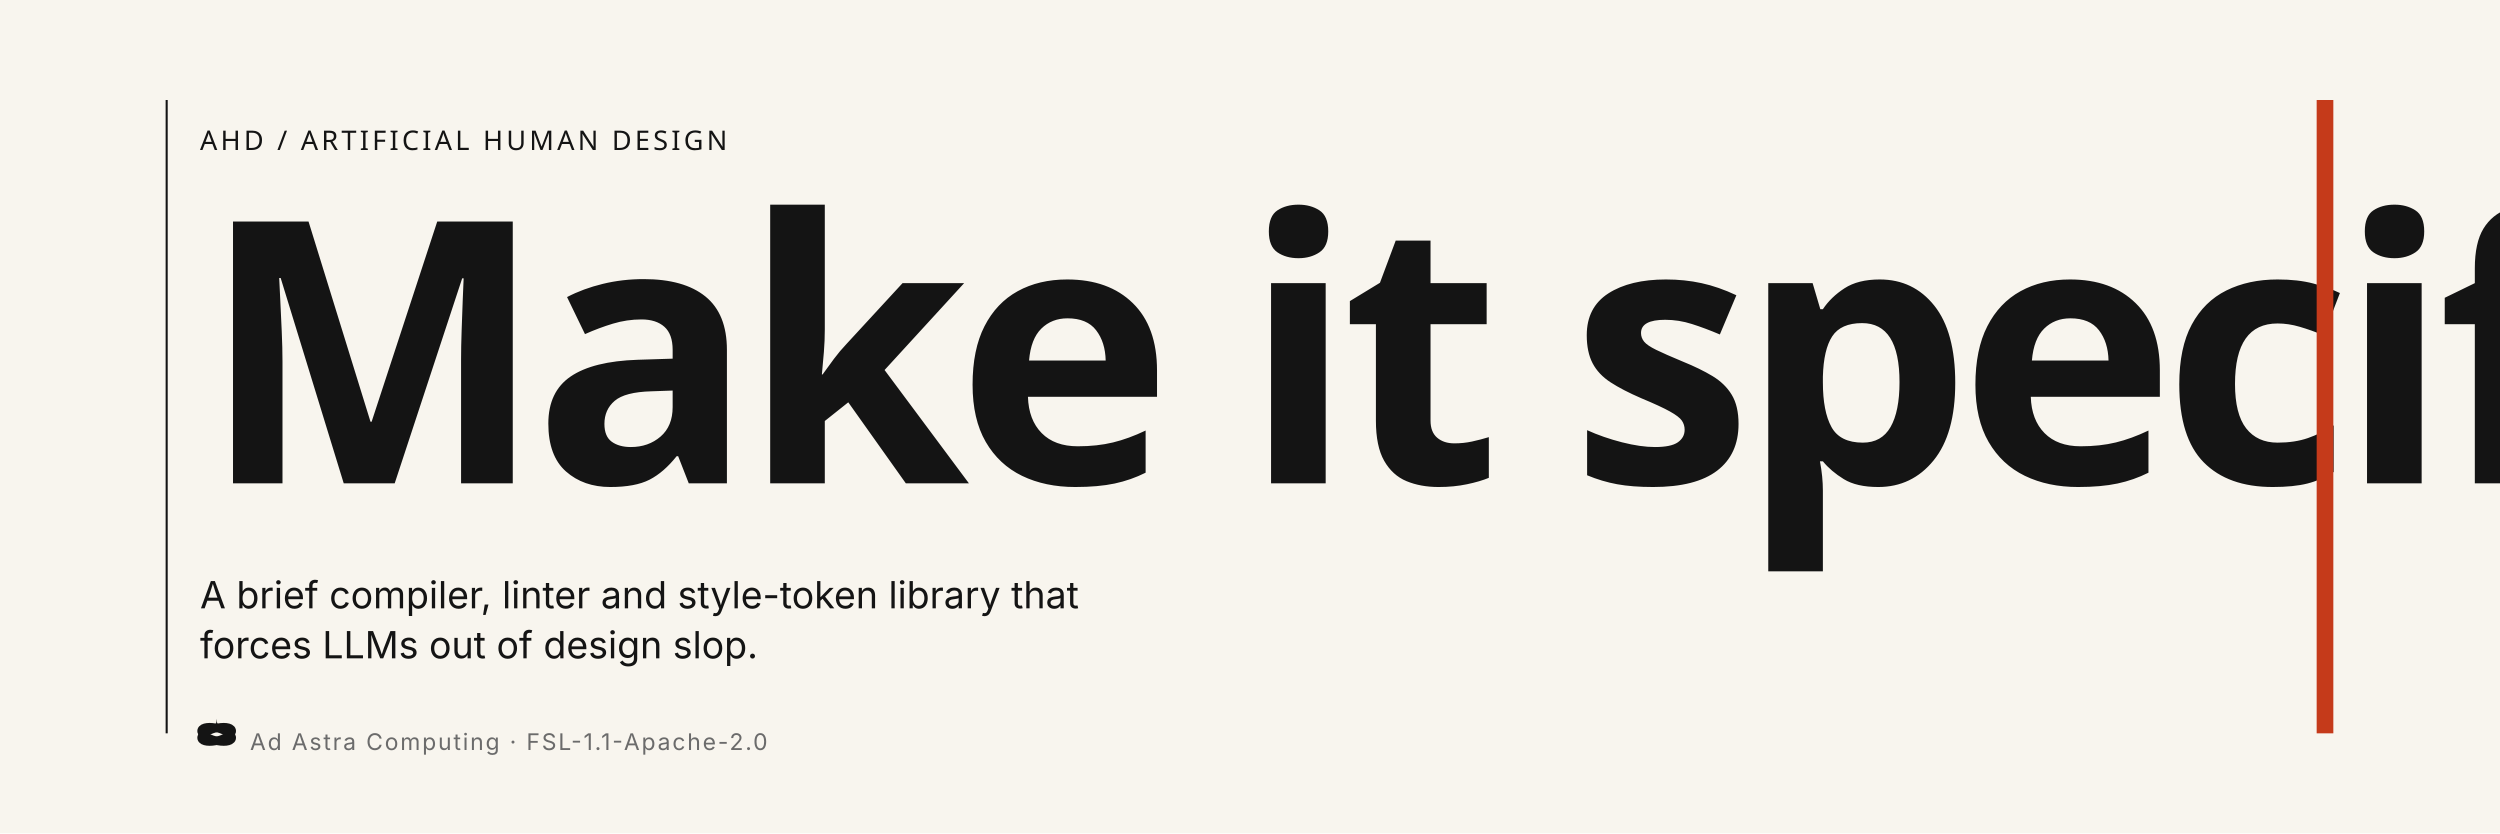
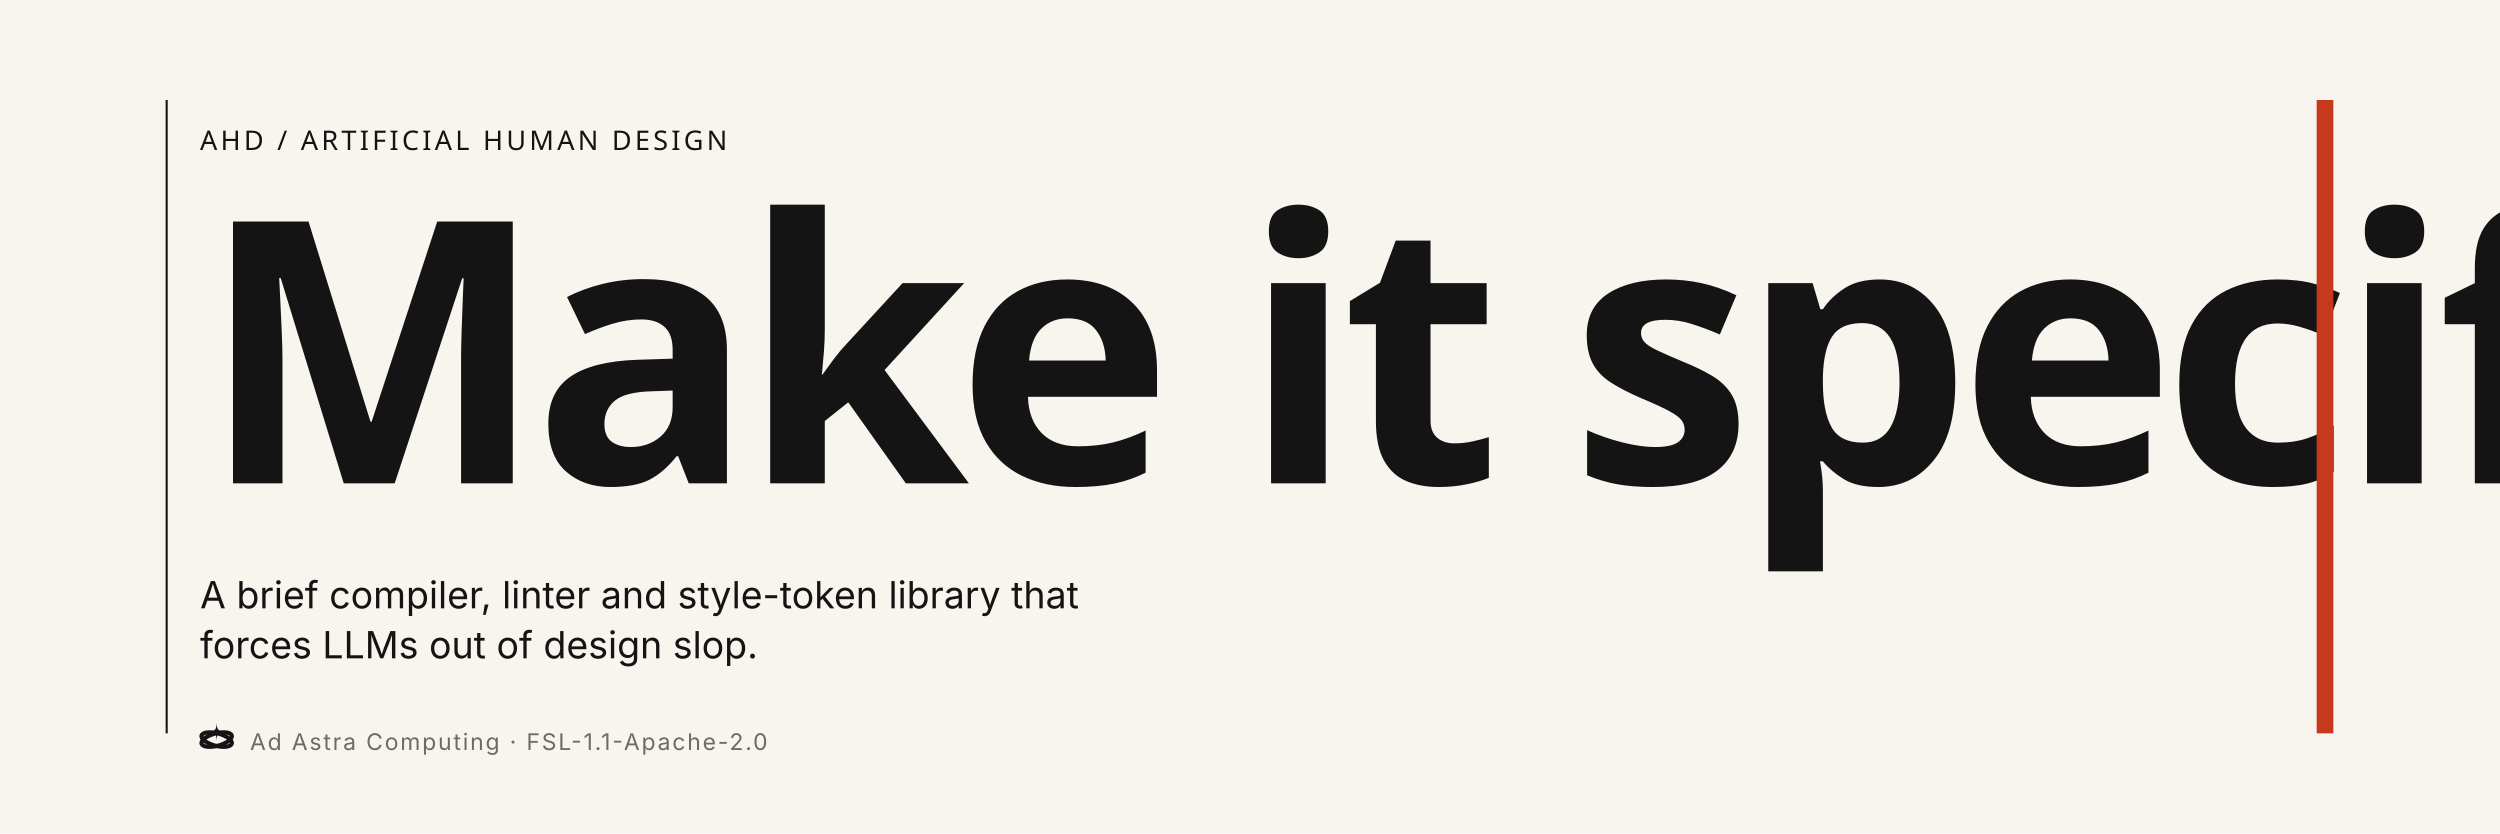
<svg xmlns="http://www.w3.org/2000/svg" viewBox="0 0 1200 400" role="img" aria-label="Artificial Human Design">
  <rect width="1200" height="400" fill="#f8f5ee" />
  <line x1="80" y1="48" x2="80" y2="352" stroke="#141414" stroke-width="1" />
  <text x="96" y="72" font-family="'Neue Haas Grotesk Display','Helvetica Now','Inter Tight',sans-serif" font-size="13" letter-spacing="0.12em" fill="#141414">
    AHD / ARTIFICIAL HUMAN DESIGN
  </text>
  <text x="96" y="232" font-family="'Neue Haas Grotesk Display','Helvetica Now','Inter Tight',sans-serif" font-size="176" font-weight="700" letter-spacing="-0.035em" fill="#141414">
    Make it specific.
  </text>
  <rect x="1112" y="48" width="8" height="304" fill="#c53a1a" />
  <text x="96" y="292" font-family="'Neue Haas Grotesk Text','Helvetica Now Text','Inter',sans-serif" font-size="18" fill="#141414">
    A brief compiler, linter and style-token library that
  </text>
  <text x="96" y="316" font-family="'Neue Haas Grotesk Text','Helvetica Now Text','Inter',sans-serif" font-size="18" fill="#141414">
    forces LLMs out of design slop.
  </text>
-   <g transform="translate(96, 344) scale(0.125)">
-     <ellipse cx="64" cy="68" rx="60" ry="24" stroke="#141414" stroke-width="4" fill="none" vector-effect="non-scaling-stroke" transform="rotate(-15, 64, 68)" />
-     <ellipse cx="64" cy="68" rx="60" ry="24" stroke="#141414" stroke-width="4" fill="none" vector-effect="non-scaling-stroke" transform="rotate(15, 64, 68)" />
-     <path d="M64 8C64.6 28 67 34 88 35C67 36 64.6 42 64 62C63.4 42 61 36 40 35C61 34 63.4 28 64 8Z" fill="#141414" />
+   <g transform="translate(96, 346) scale(0.5)">
+     <ellipse cx="16" cy="18" rx="15" ry="6" stroke="#141414" stroke-width="2" vector-effect="non-scaling-stroke" fill="none" transform="rotate(-15, 16, 18)" />
+     <ellipse cx="16" cy="18" rx="15" ry="6" stroke="#141414" stroke-width="2" vector-effect="non-scaling-stroke" fill="none" transform="rotate(15, 16, 18)" />
+     <path d="M16 2C16.3 8 17 10 24 10.5C17 11 16.3 13 16 19C15.7 13 15 11 8 10.5C15 10 15.7 8 16 2Z" fill="#141414" />
  </g>
  <text x="120" y="360" font-family="'Neue Haas Grotesk Text','Helvetica Now Text','Inter',sans-serif" font-size="11" letter-spacing="0.08em" fill="#6b6b6b">
    Ad Astra Computing  ·  FSL-1.1-Apache-2.0
  </text>
</svg>
